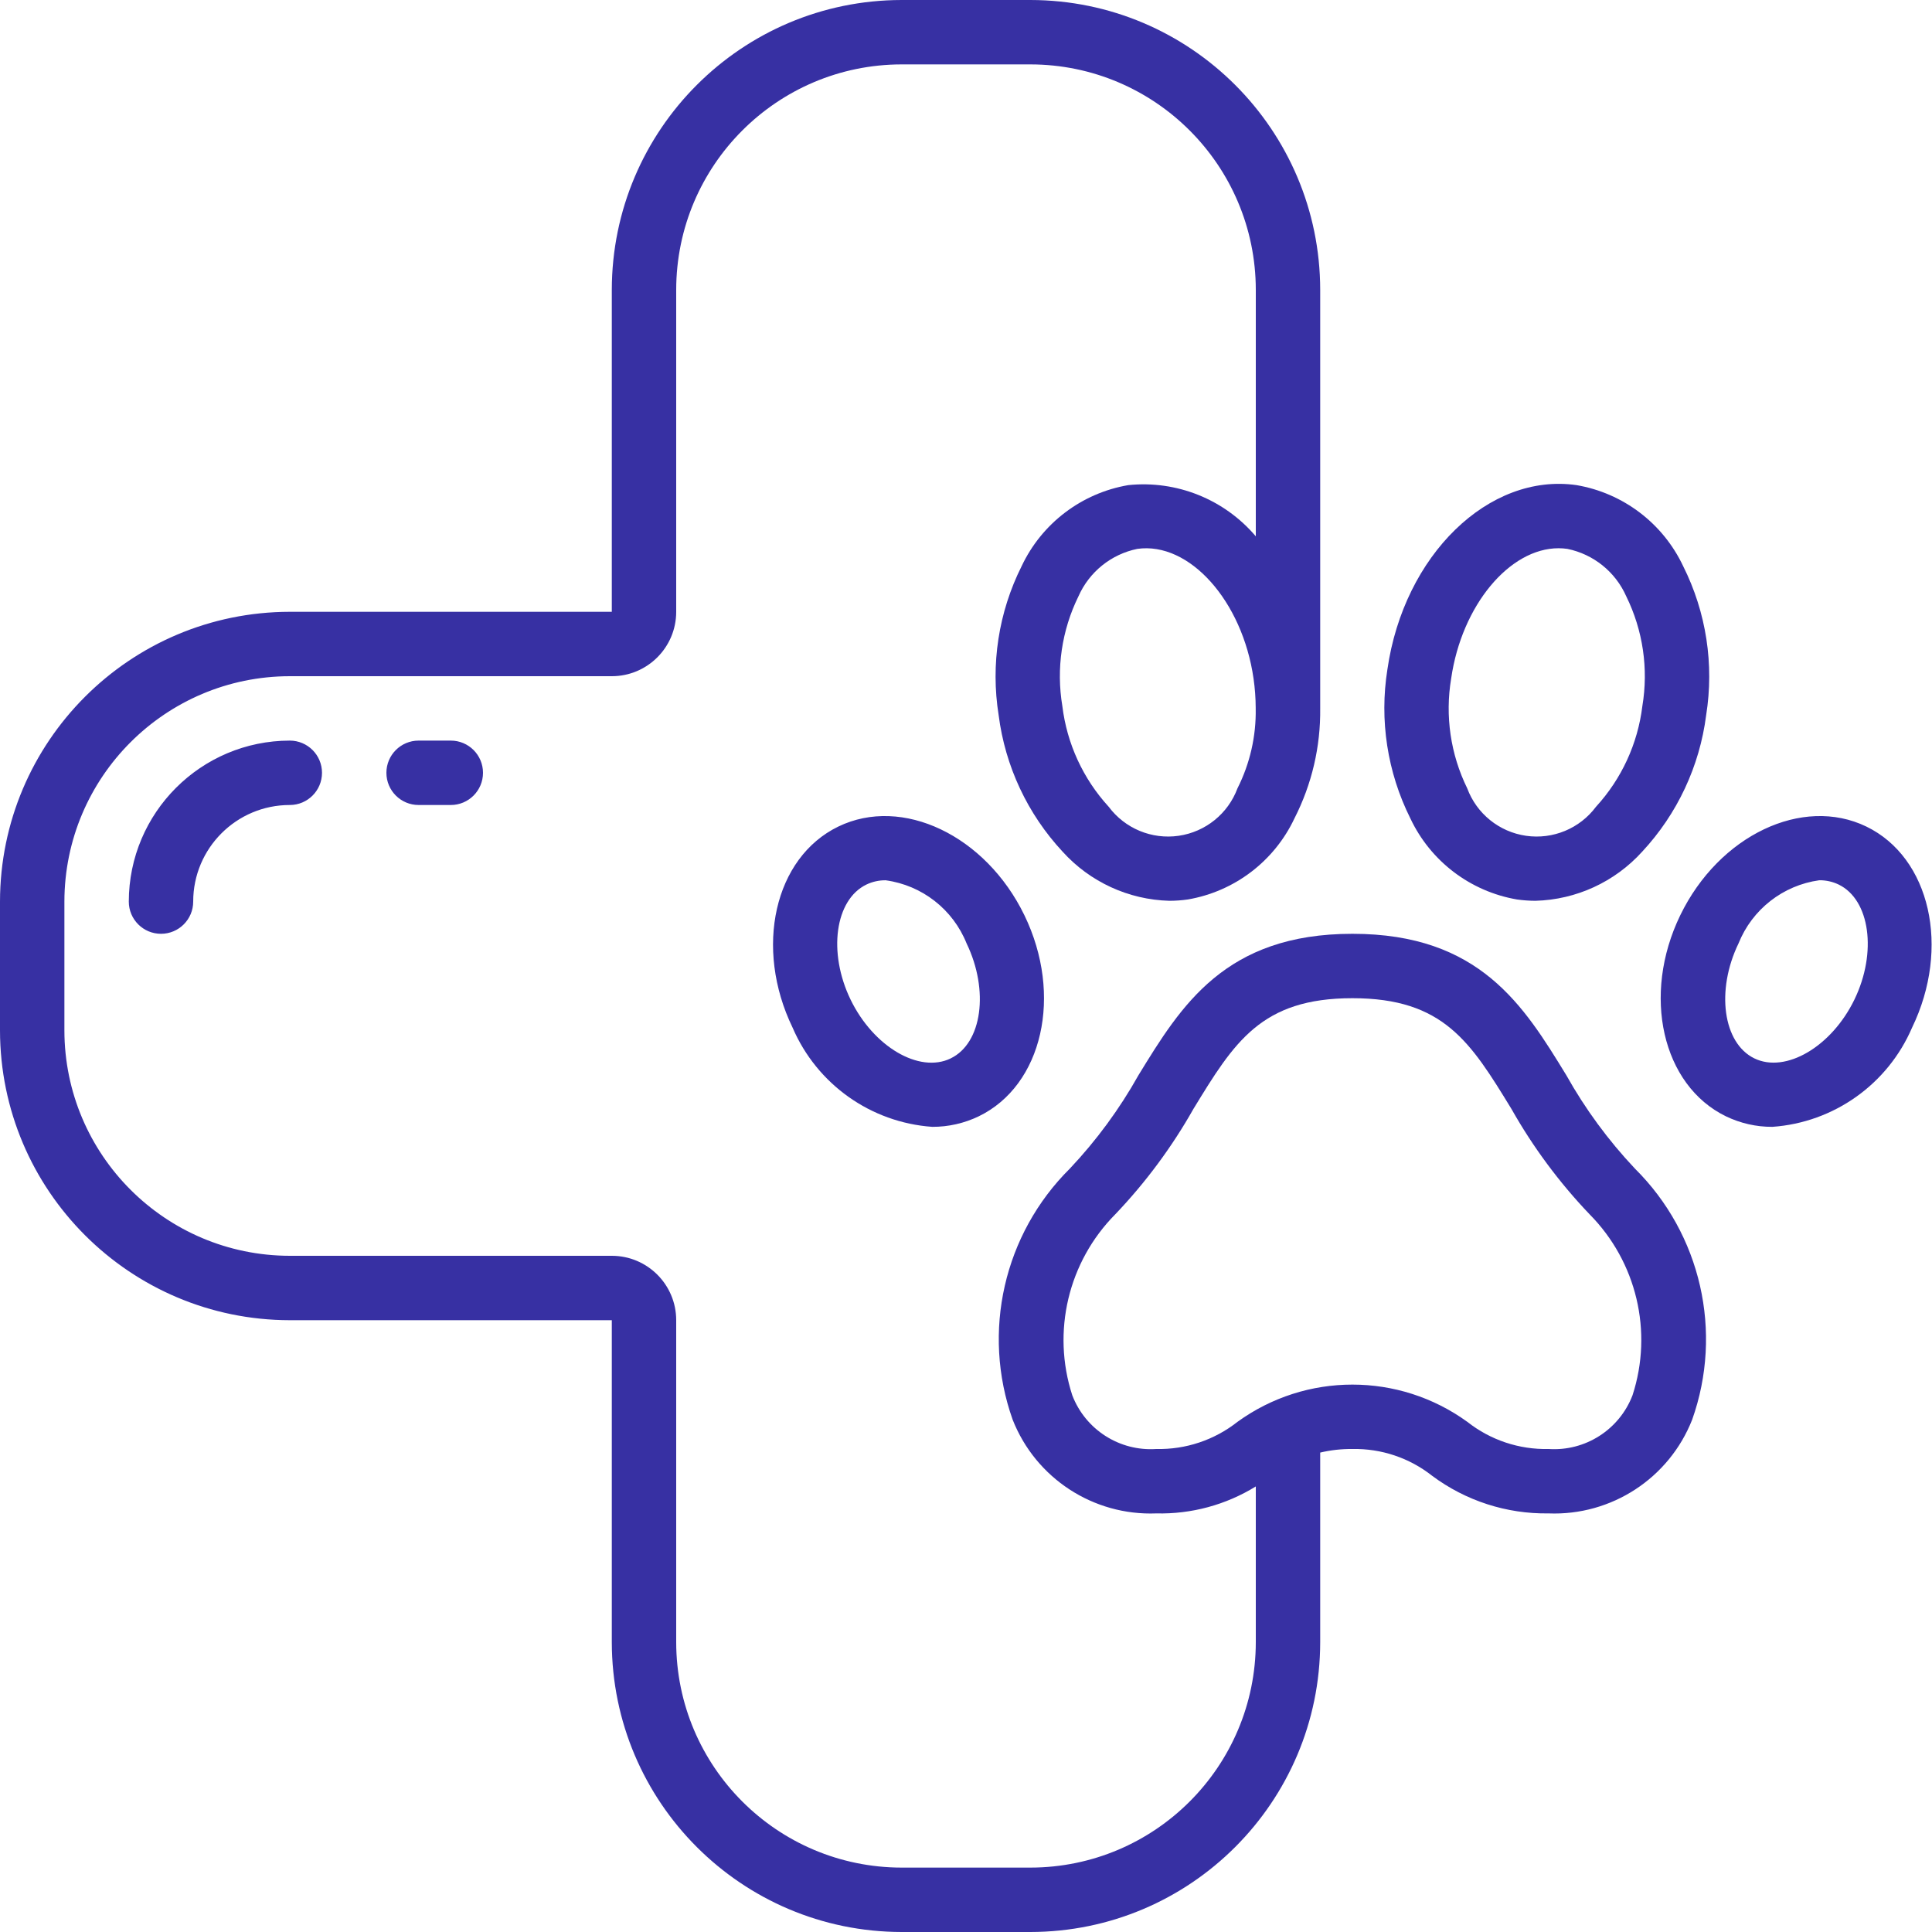
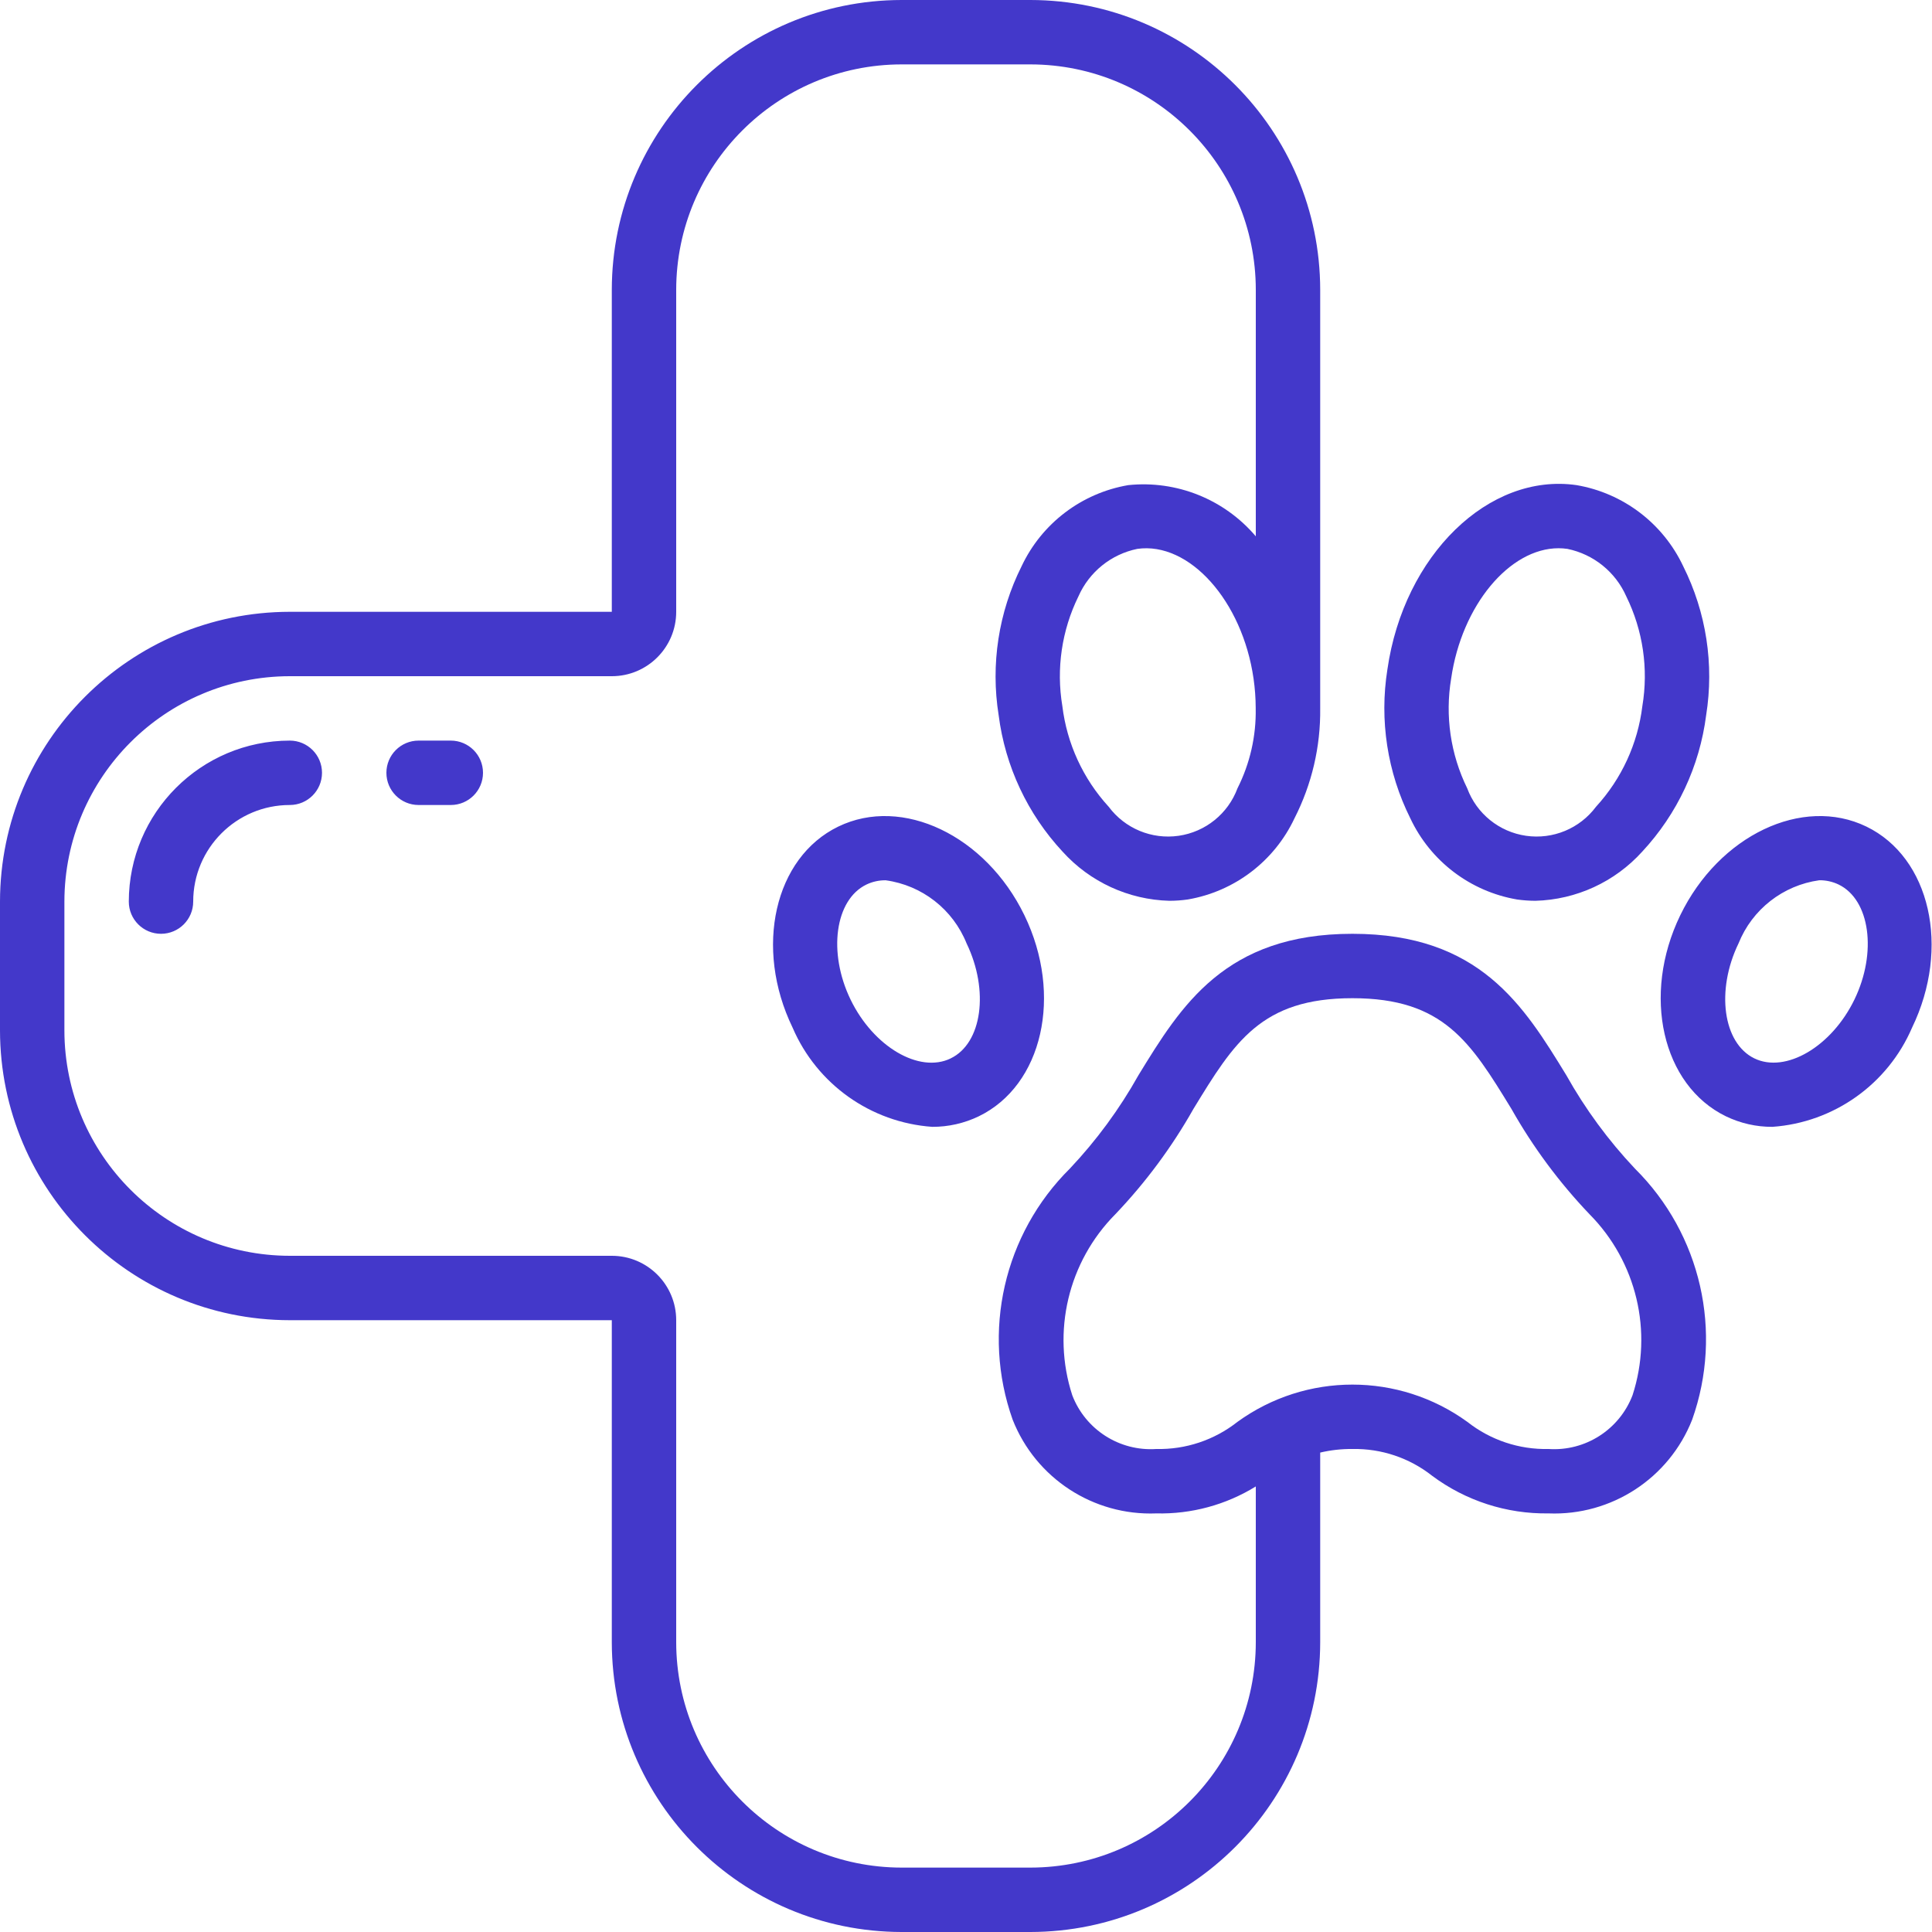
<svg xmlns="http://www.w3.org/2000/svg" version="1.1" width="512" height="512" x="0" y="0" viewBox="0 0 60 60" style="enable-background:new 0 0 512 512" xml:space="preserve" class="">
  <g>
    <g fill="#000" fill-rule="nonzero">
-       <path d="M0 32a9.011 9.011 0 0 0 9 9h10v10a9.011 9.011 0 0 0 9 9h4a9.011 9.011 0 0 0 9-9v-5.889A4.166 4.166 0 0 1 42 45a3.87 3.87 0 0 1 2.475.831A5.9 5.9 0 0 0 48.091 47a4.6 4.6 0 0 0 4.46-2.909 7.464 7.464 0 0 0-1.778-7.8 14.7 14.7 0 0 1-2.13-2.9C47.321 31.232 45.955 29 42 29s-5.321 2.232-6.643 4.39a14.7 14.7 0 0 1-2.13 2.9 7.464 7.464 0 0 0-1.778 7.8 4.6 4.6 0 0 0 4.46 2.91A5.628 5.628 0 0 0 39 46.163V51a7.008 7.008 0 0 1-7 7h-4a7.008 7.008 0 0 1-7-7V41a2 2 0 0 0-2-2H9a7.008 7.008 0 0 1-7-7v-4a7.008 7.008 0 0 1 7-7h10a2 2 0 0 0 2-2V9a7.008 7.008 0 0 1 7-7h4a7.008 7.008 0 0 1 7 7v7.656a4.578 4.578 0 0 0-3.961-1.59 4.5 4.5 0 0 0-3.313 2.52 7.641 7.641 0 0 0-.712 4.625A7.643 7.643 0 0 0 33 26.449a4.634 4.634 0 0 0 3.316 1.526c.191 0 .383-.014.572-.041a4.5 4.5 0 0 0 3.313-2.52A7.315 7.315 0 0 0 41 22V9a9.011 9.011 0 0 0-9-9h-4a9.011 9.011 0 0 0-9 9v10H9a9.011 9.011 0 0 0-9 9zm35.909 13a2.608 2.608 0 0 1-2.609-1.67 5.549 5.549 0 0 1 1.337-5.62 16.487 16.487 0 0 0 2.428-3.275C38.329 32.366 39.166 31 42 31s3.671 1.366 4.937 3.435a16.487 16.487 0 0 0 2.428 3.275 5.549 5.549 0 0 1 1.335 5.62A2.608 2.608 0 0 1 48.091 45a3.927 3.927 0 0 1-2.519-.841 6.084 6.084 0 0 0-7.144 0 3.927 3.927 0 0 1-2.519.841zm2.523-20.52a2.3 2.3 0 0 1-4 .575 5.636 5.636 0 0 1-1.44-3.128 5.624 5.624 0 0 1 .5-3.407 2.56 2.56 0 0 1 1.828-1.474c1.614-.229 3.263 1.613 3.61 4.027.043.301.066.605.067.91V22a5.289 5.289 0 0 1-.565 2.48z" fill="#3730a3" data-original="#000000" class="" opacity="1" />
-       <path d="M26.034 25.67c-1.985.962-2.621 3.763-1.419 6.245a5.11 5.11 0 0 0 4.337 3.08c.5.002.994-.11 1.444-.327 1.985-.962 2.621-3.764 1.418-6.244s-3.795-3.716-5.78-2.754zm3.49 7.2c-.978.474-2.4-.364-3.109-1.827s-.484-3.1.491-3.572a1.35 1.35 0 0 1 .6-.133 3.171 3.171 0 0 1 2.512 1.96c.706 1.462.482 3.102-.494 3.571zM47.112 27.934c.19.027.38.04.572.041A4.638 4.638 0 0 0 51 26.449a7.643 7.643 0 0 0 1.986-4.238 7.641 7.641 0 0 0-.712-4.625 4.5 4.5 0 0 0-3.313-2.52c-2.725-.392-5.364 2.175-5.874 5.723a7.656 7.656 0 0 0 .712 4.625 4.5 4.5 0 0 0 3.313 2.52zm-2.045-6.861c.328-2.277 1.816-4.047 3.335-4.047.092 0 .184.007.275.02a2.56 2.56 0 0 1 1.828 1.474 5.624 5.624 0 0 1 .5 3.407 5.636 5.636 0 0 1-1.44 3.128 2.3 2.3 0 0 1-4-.575 5.631 5.631 0 0 1-.498-3.407zM53.6 34.668c.45.217.944.33 1.444.327a5.111 5.111 0 0 0 4.337-3.081c1.2-2.481.566-5.282-1.419-6.244s-4.577.274-5.78 2.754-.563 5.282 1.418 6.244zm2.9-7.331a1.35 1.35 0 0 1 .6.133c.975.472 1.2 2.109.491 3.572s-2.134 2.3-3.108 1.827-1.2-2.109-.491-3.572a3.171 3.171 0 0 1 2.508-1.96zM6 28a3 3 0 0 1 3-3 1 1 0 0 0 0-2 5.006 5.006 0 0 0-5 5 1 1 0 0 0 2 0zM14 25a1 1 0 0 0 0-2h-1a1 1 0 0 0 0 2z" fill="#3730a3" data-original="#000000" class="" opacity="1" />
+       <path d="M0 32a9.011 9.011 0 0 0 9 9h10v10a9.011 9.011 0 0 0 9 9h4a9.011 9.011 0 0 0 9-9v-5.889A4.166 4.166 0 0 1 42 45a3.87 3.87 0 0 1 2.475.831A5.9 5.9 0 0 0 48.091 47a4.6 4.6 0 0 0 4.46-2.909 7.464 7.464 0 0 0-1.778-7.8 14.7 14.7 0 0 1-2.13-2.9C47.321 31.232 45.955 29 42 29s-5.321 2.232-6.643 4.39a14.7 14.7 0 0 1-2.13 2.9 7.464 7.464 0 0 0-1.778 7.8 4.6 4.6 0 0 0 4.46 2.91A5.628 5.628 0 0 0 39 46.163V51a7.008 7.008 0 0 1-7 7h-4a7.008 7.008 0 0 1-7-7V41a2 2 0 0 0-2-2H9a7.008 7.008 0 0 1-7-7v-4a7.008 7.008 0 0 1 7-7h10a2 2 0 0 0 2-2V9a7.008 7.008 0 0 1 7-7h4a7.008 7.008 0 0 1 7 7v7.656a4.578 4.578 0 0 0-3.961-1.59 4.5 4.5 0 0 0-3.313 2.52 7.641 7.641 0 0 0-.712 4.625A7.643 7.643 0 0 0 33 26.449a4.634 4.634 0 0 0 3.316 1.526c.191 0 .383-.014.572-.041a4.5 4.5 0 0 0 3.313-2.52A7.315 7.315 0 0 0 41 22V9a9.011 9.011 0 0 0-9-9h-4a9.011 9.011 0 0 0-9 9v10H9a9.011 9.011 0 0 0-9 9zm35.909 13a2.608 2.608 0 0 1-2.609-1.67 5.549 5.549 0 0 1 1.337-5.62 16.487 16.487 0 0 0 2.428-3.275C38.329 32.366 39.166 31 42 31s3.671 1.366 4.937 3.435a16.487 16.487 0 0 0 2.428 3.275 5.549 5.549 0 0 1 1.335 5.62A2.608 2.608 0 0 1 48.091 45a3.927 3.927 0 0 1-2.519-.841 6.084 6.084 0 0 0-7.144 0 3.927 3.927 0 0 1-2.519.841zm2.523-20.52a2.3 2.3 0 0 1-4 .575 5.636 5.636 0 0 1-1.44-3.128 5.624 5.624 0 0 1 .5-3.407 2.56 2.56 0 0 1 1.828-1.474c1.614-.229 3.263 1.613 3.61 4.027.043.301.066.605.067.91V22a5.289 5.289 0 0 1-.565 2.48z" fill="#4338ca" data-original="#000000" class="" opacity="1" />
+       <path d="M26.034 25.67c-1.985.962-2.621 3.763-1.419 6.245a5.11 5.11 0 0 0 4.337 3.08c.5.002.994-.11 1.444-.327 1.985-.962 2.621-3.764 1.418-6.244s-3.795-3.716-5.78-2.754zm3.49 7.2c-.978.474-2.4-.364-3.109-1.827s-.484-3.1.491-3.572a1.35 1.35 0 0 1 .6-.133 3.171 3.171 0 0 1 2.512 1.96c.706 1.462.482 3.102-.494 3.571zM47.112 27.934c.19.027.38.04.572.041A4.638 4.638 0 0 0 51 26.449a7.643 7.643 0 0 0 1.986-4.238 7.641 7.641 0 0 0-.712-4.625 4.5 4.5 0 0 0-3.313-2.52c-2.725-.392-5.364 2.175-5.874 5.723a7.656 7.656 0 0 0 .712 4.625 4.5 4.5 0 0 0 3.313 2.52zm-2.045-6.861c.328-2.277 1.816-4.047 3.335-4.047.092 0 .184.007.275.02a2.56 2.56 0 0 1 1.828 1.474 5.624 5.624 0 0 1 .5 3.407 5.636 5.636 0 0 1-1.44 3.128 2.3 2.3 0 0 1-4-.575 5.631 5.631 0 0 1-.498-3.407zM53.6 34.668c.45.217.944.33 1.444.327a5.111 5.111 0 0 0 4.337-3.081c1.2-2.481.566-5.282-1.419-6.244s-4.577.274-5.78 2.754-.563 5.282 1.418 6.244zm2.9-7.331a1.35 1.35 0 0 1 .6.133c.975.472 1.2 2.109.491 3.572s-2.134 2.3-3.108 1.827-1.2-2.109-.491-3.572a3.171 3.171 0 0 1 2.508-1.96zM6 28a3 3 0 0 1 3-3 1 1 0 0 0 0-2 5.006 5.006 0 0 0-5 5 1 1 0 0 0 2 0zM14 25a1 1 0 0 0 0-2h-1a1 1 0 0 0 0 2z" fill="#4338ca" data-original="#000000" class="" opacity="1" />
    </g>
  </g>
</svg>
